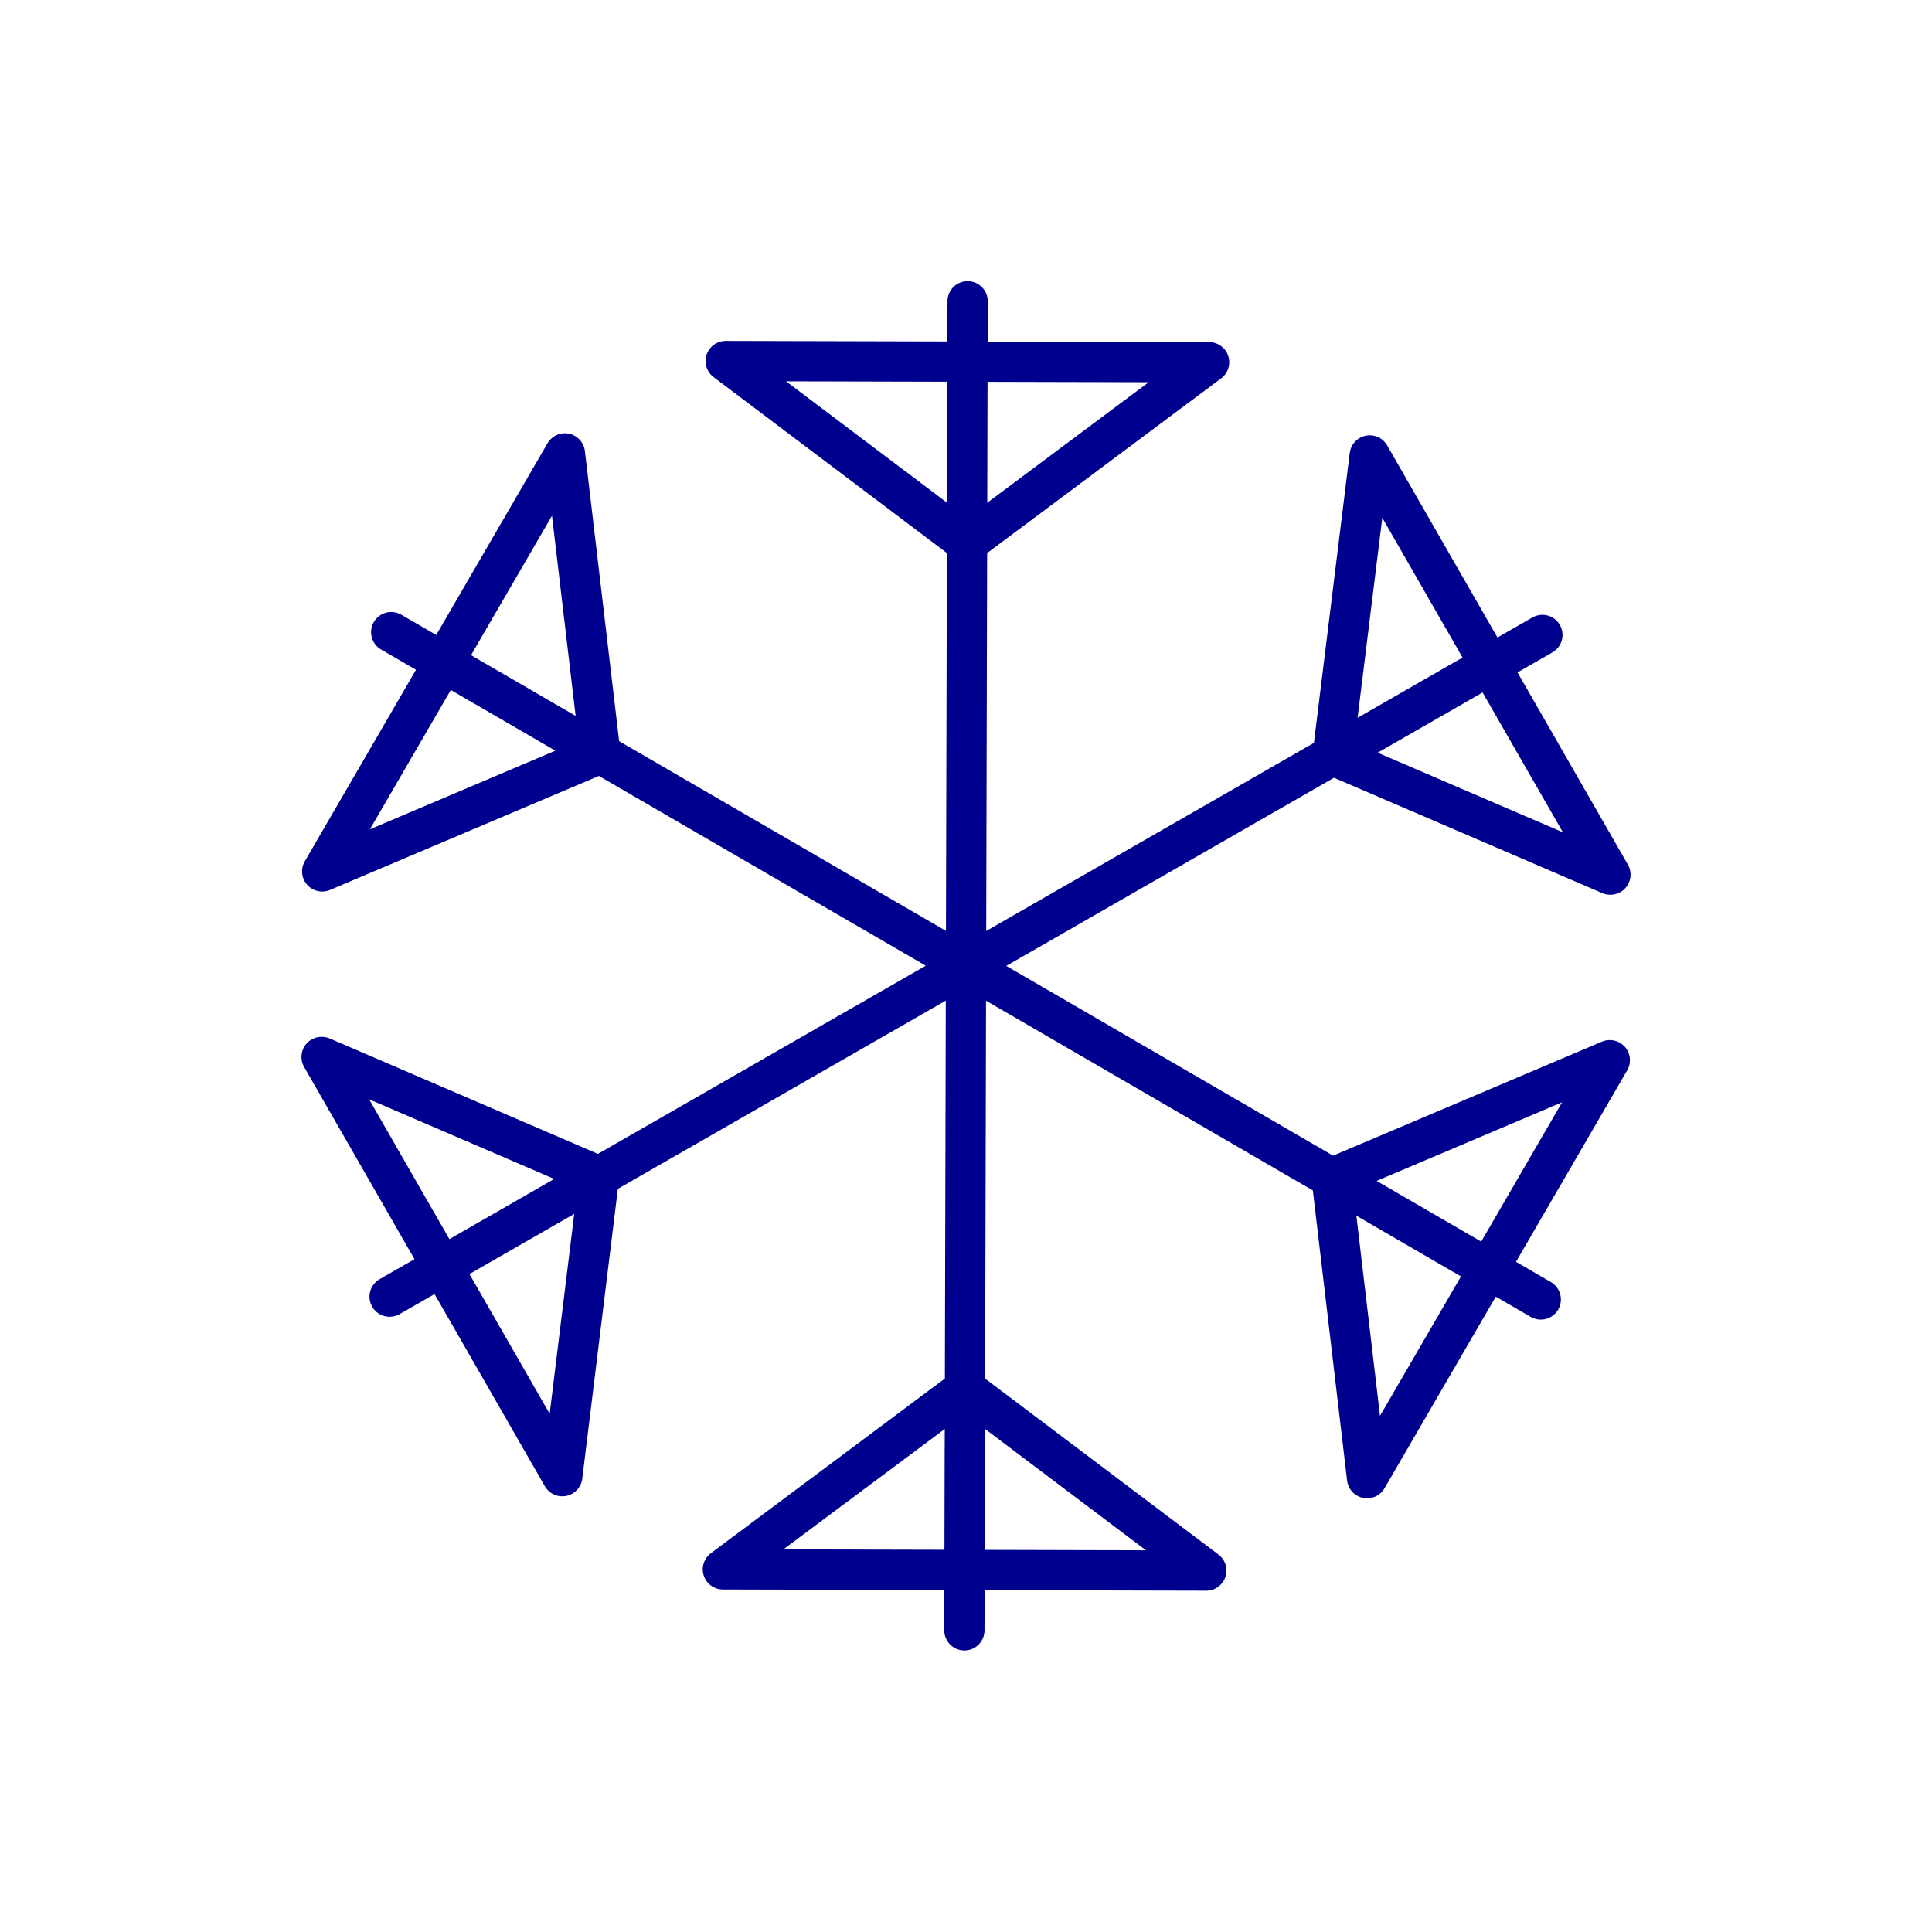
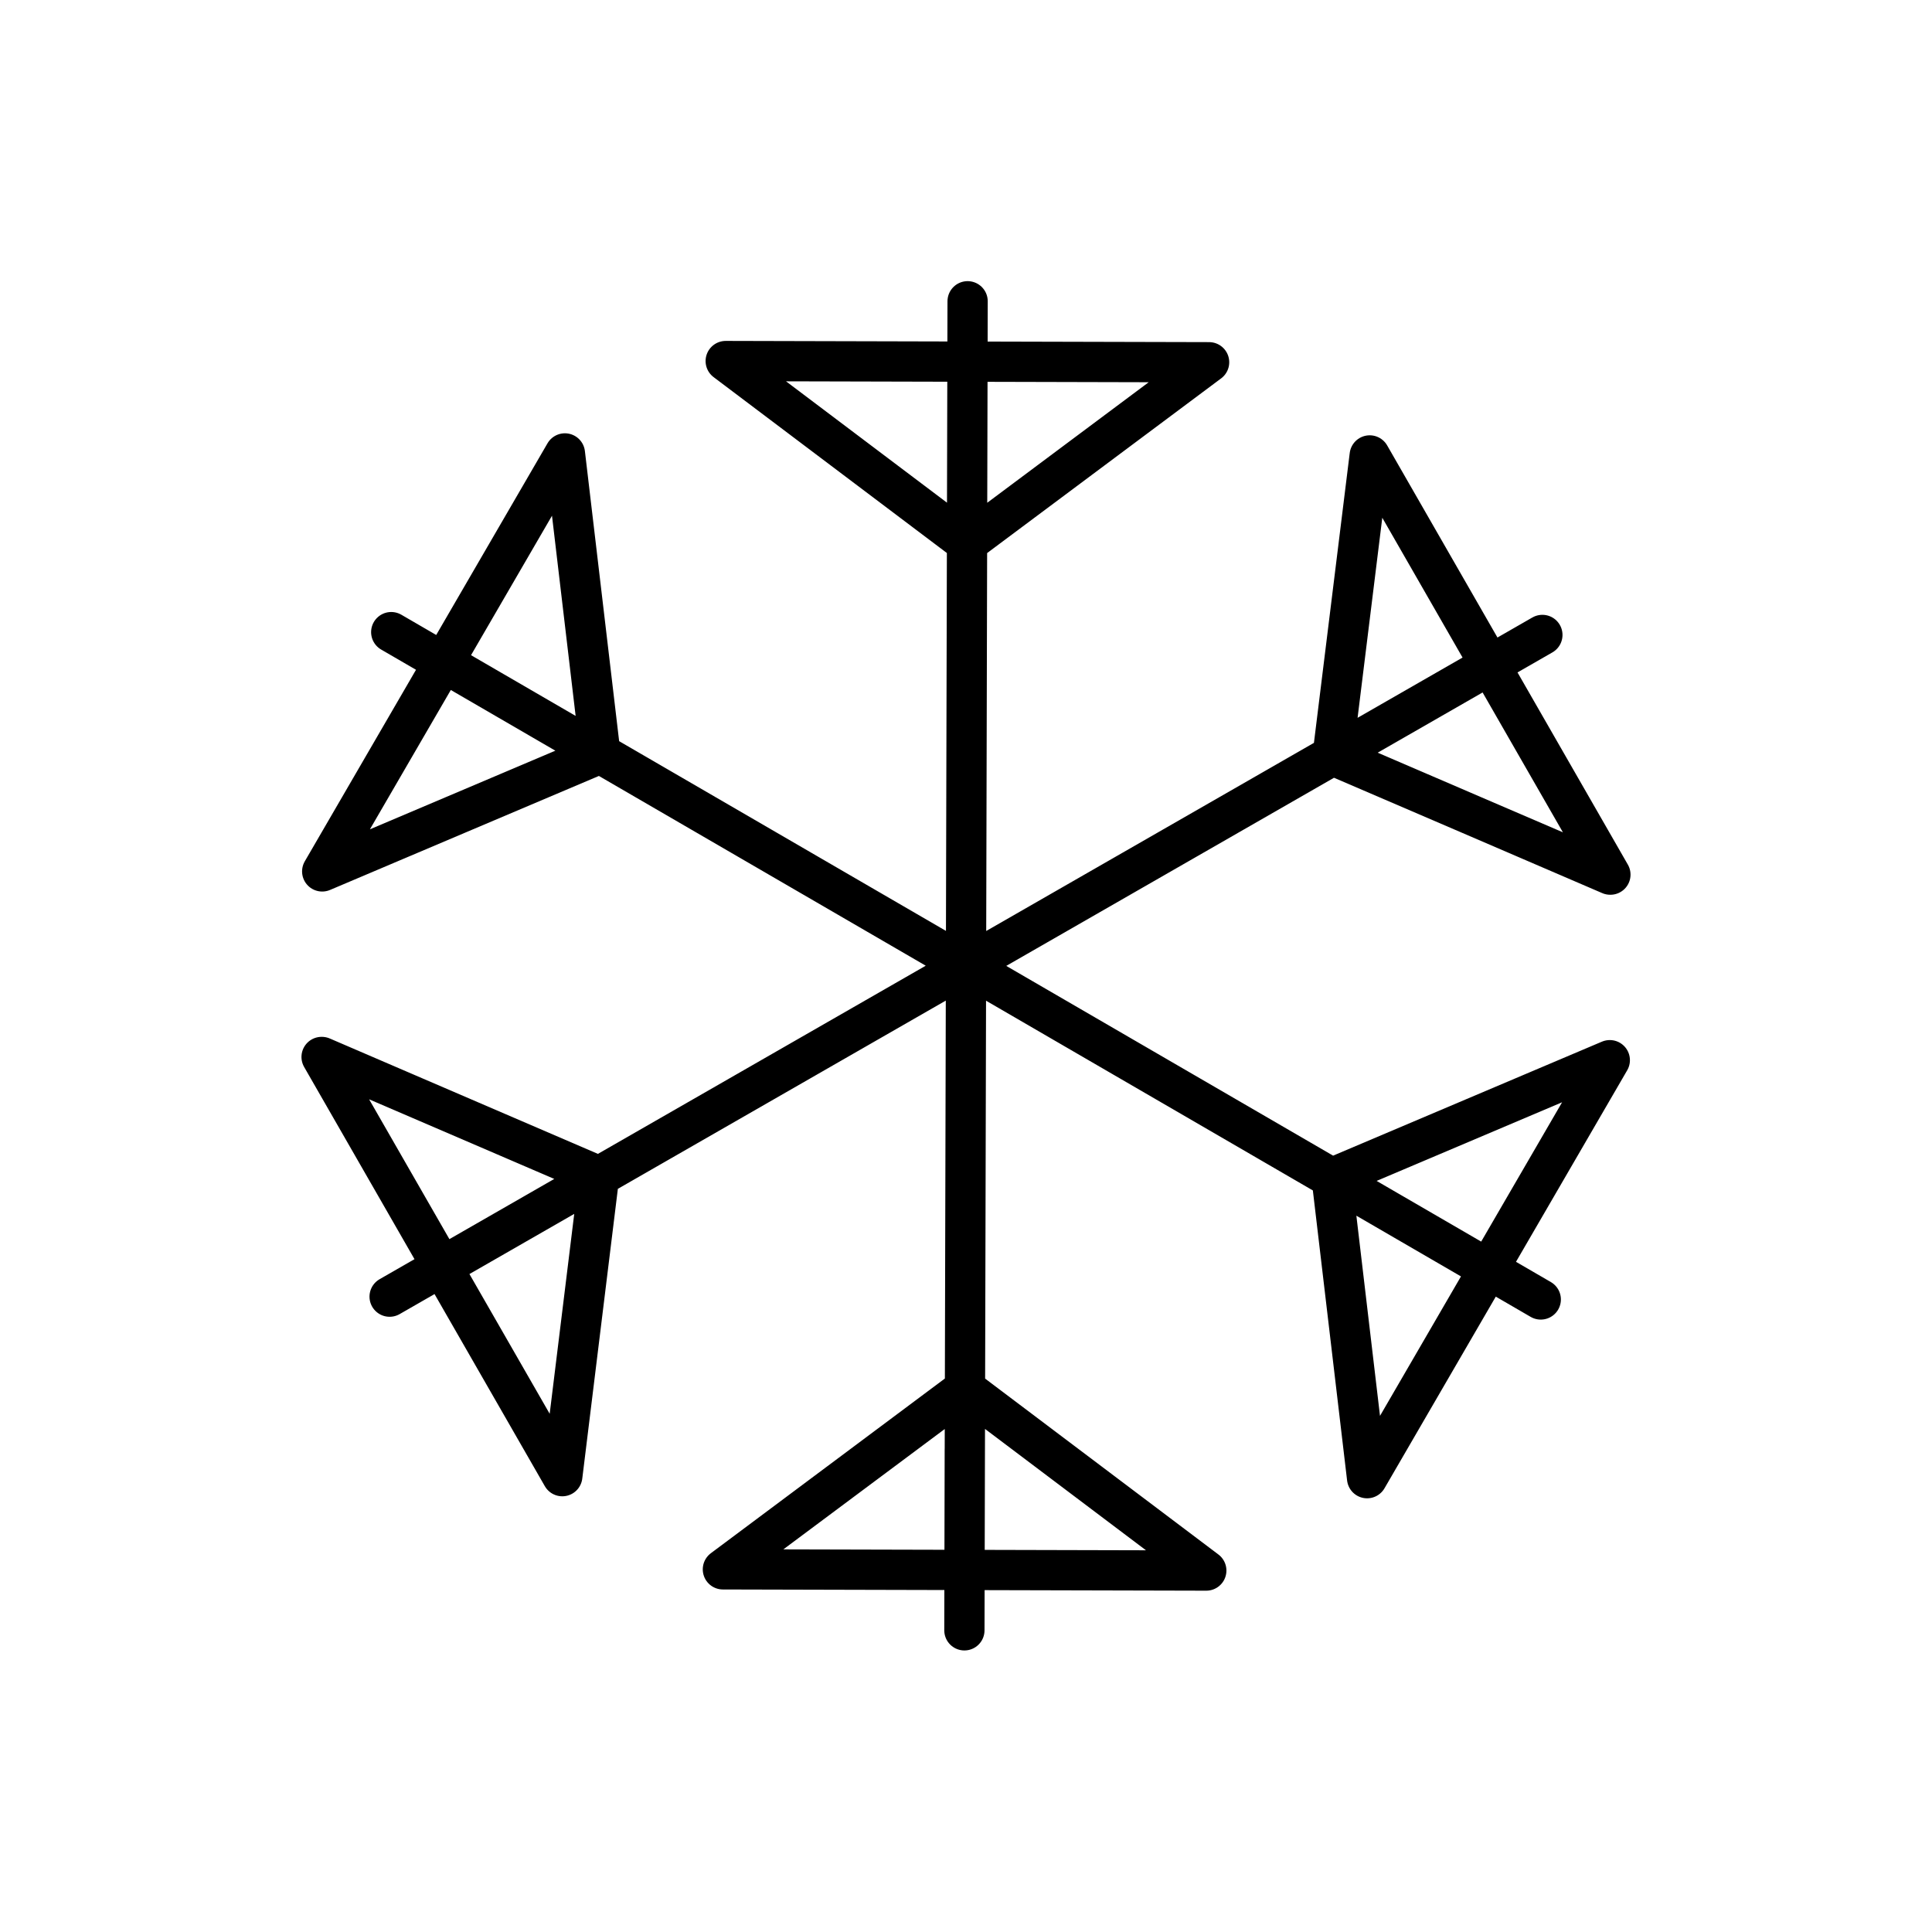
<svg xmlns="http://www.w3.org/2000/svg" width="96" height="96" viewBox="0 0 96 96" fill="none">
-   <path d="M66.23 37.53l13.78 5.93M47.92 81.01l.02-9-.02 9zm0 0l.16-66.04-.16 66.04zM36.06 17.94l11.99 9.04L60.08 18l-24.02-.06zm11.99 9.04L60.08 18l-12.03 8.98zm11.89 51.06L47.95 69l-12.03 8.98 24.02.06zm-11.99-9.03l-12.03 8.97 12.03-8.97zm28.61-4.44L19.44 31.41l57.12 33.16zM16.01 43.3l13.82-5.86-1.76-14.91L16.01 43.3zm13.82-5.86l-1.76-14.91 1.76 14.91zm50.16 15.24l-13.82 5.86 1.76 14.91 12.06-20.77zm-13.82 5.86l1.76 14.91-1.76-14.91zm10.47-26.99L19.36 64.43l57.28-32.88zm-48.7 41.8l1.83-14.9-13.79-5.93 11.96 20.83zm1.83-14.9l-13.78-5.93 13.78 5.93zm38.29-35.82l-1.84 14.9 13.8 5.93-11.96-20.83z" stroke="#00008F" stroke-width="2" stroke-linecap="round" stroke-linejoin="round" />
+   <path d="M66.23 37.53l13.78 5.93M47.92 81.01l.02-9-.02 9zm0 0l.16-66.04-.16 66.04zM36.06 17.94l11.99 9.04L60.08 18l-24.02-.06zm11.99 9.04L60.08 18l-12.03 8.98zm11.89 51.06L47.95 69l-12.03 8.98 24.02.06zm-11.99-9.03l-12.03 8.97 12.03-8.97zm28.61-4.44L19.44 31.41l57.12 33.16zM16.01 43.3l13.82-5.86-1.76-14.91L16.01 43.3zm13.82-5.86l-1.76-14.91 1.76 14.91zm50.16 15.24l-13.82 5.86 1.76 14.91 12.06-20.77zm-13.82 5.86l1.76 14.91-1.76-14.91zm10.47-26.99L19.36 64.43l57.28-32.88zm-48.7 41.8l1.83-14.9-13.79-5.93 11.96 20.83zm1.83-14.9l-13.78-5.93 13.78 5.93zm38.29-35.82l-1.84 14.9 13.8 5.93-11.96-20.83z" stroke="currentColor" stroke-width="2" stroke-linecap="round" stroke-linejoin="round" />
</svg>
